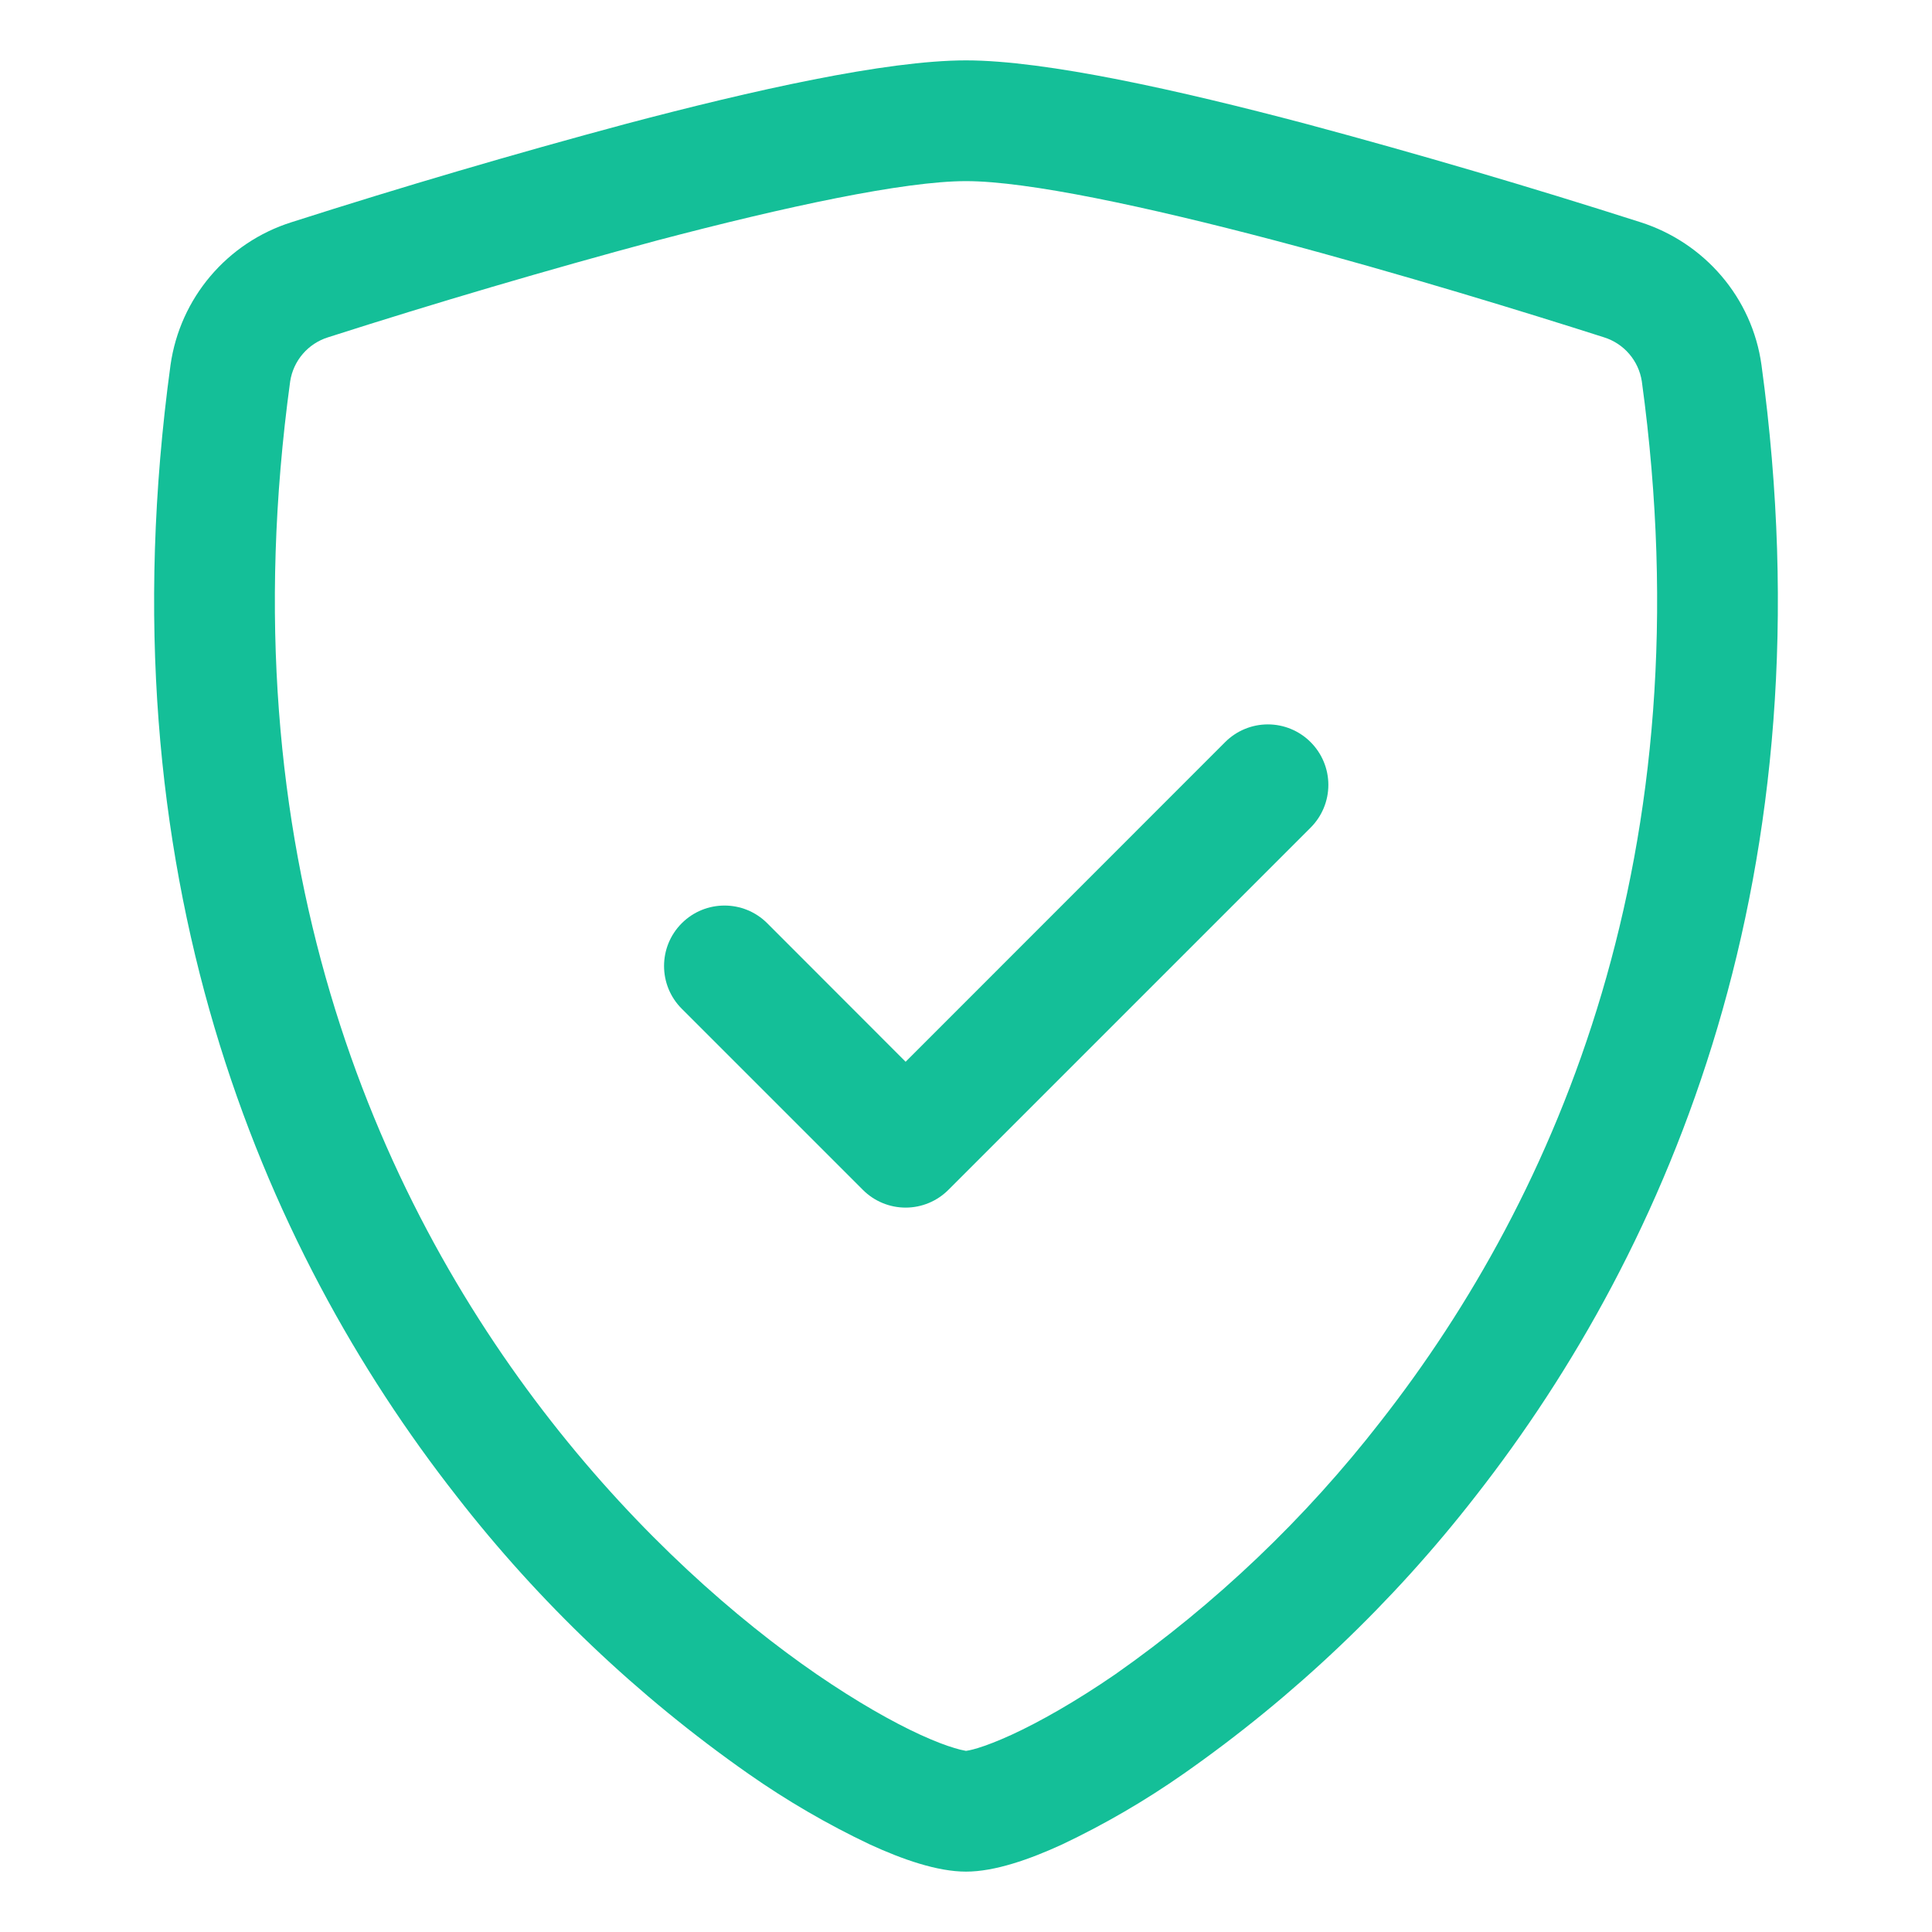
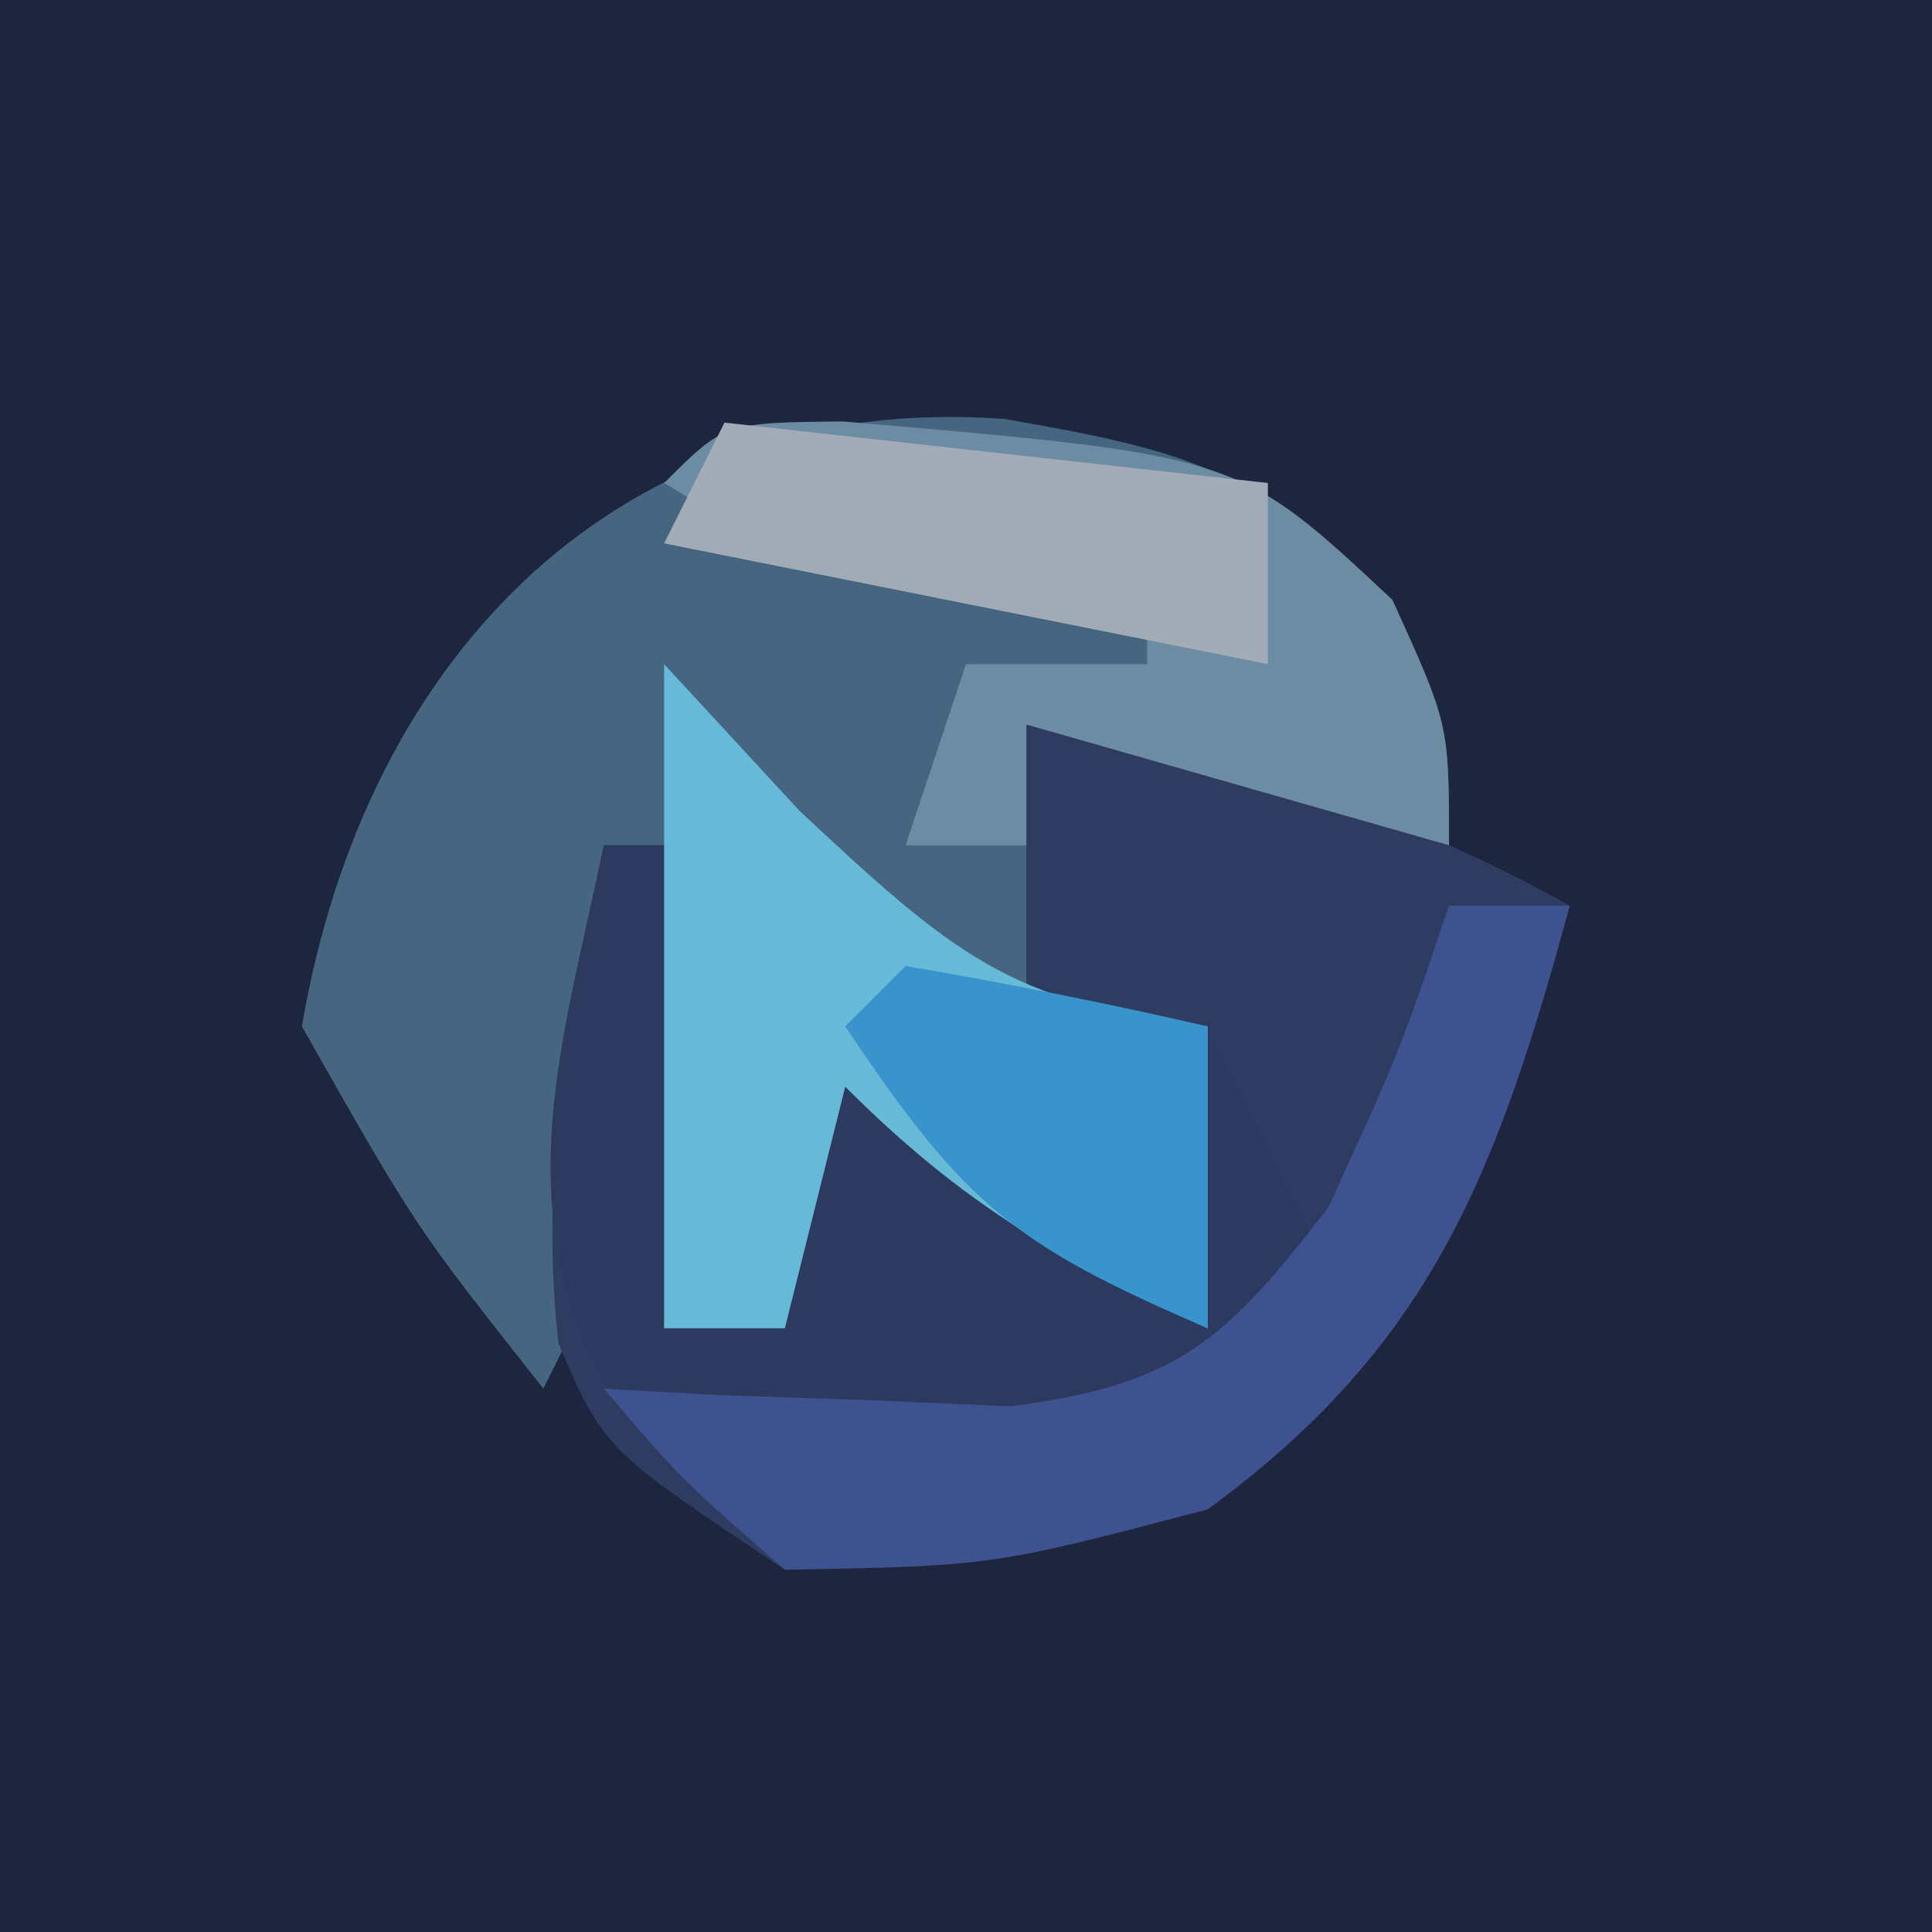
- <svg xmlns="http://www.w3.org/2000/svg" version="1.1" width="1em" height="1em">
-   <svg width="1em" height="1em" viewBox="0 0 16 16" class="bi bi-shield-check" fill="#14bf98">
-     <path fill-rule="evenodd" d="M5.443 1.991a60.17 60.17 0 0 0-2.725.802.454.454 0 0 0-.315.366C1.87 7.056 3.1 9.9 4.567 11.773c.736.94 1.533 1.636 2.197 2.093.333.228.626.394.857.5.116.053.21.089.282.11A.73.73 0 0 0 8 14.5c.007-.001.038-.005.097-.023.072-.022.166-.058.282-.111.23-.106.525-.272.857-.5a10.197 10.197 0 0 0 2.197-2.093C12.9 9.9 14.13 7.056 13.597 3.159a.454.454 0 0 0-.315-.366c-.626-.2-1.682-.526-2.725-.802C9.491 1.71 8.51 1.5 8 1.5c-.51 0-1.49.21-2.557.491zm-.256-.966C6.23.749 7.337.5 8 .5c.662 0 1.77.249 2.813.525a61.09 61.09 0 0 1 2.772.815c.528.168.926.623 1.003 1.184.573 4.197-.756 7.307-2.367 9.365a11.191 11.191 0 0 1-2.418 2.3 6.942 6.942 0 0 1-1.007.586c-.27.124-.558.225-.796.225s-.526-.101-.796-.225a6.908 6.908 0 0 1-1.007-.586 11.192 11.192 0 0 1-2.417-2.3C2.167 10.331.839 7.221 1.412 3.024A1.454 1.454 0 0 1 2.415 1.84a61.11 61.11 0 0 1 2.772-.815z" />
-     <path fill-rule="evenodd" d="M10.854 6.146a.5.5 0 0 1 0 .708l-3 3a.5.5 0 0 1-.708 0l-1.5-1.5a.5.5 0 1 1 .708-.708L7.5 8.793l2.646-2.647a.5.5 0 0 1 .708 0z" />
-   </svg>
-   <style>@media (prefers-color-scheme: light) { :root { filter: none; } }
- @media (prefers-color-scheme: dark) { :root { filter: contrast(0.833) brightness(1.7); } }
- </style>
+ <svg xmlns="http://www.w3.org/2000/svg" version="1.1" width="32" height="32">
+   <path d="M0 0 C10.56 0 21.12 0 32 0 C32 10.56 32 21.12 32 32 C21.44 32 10.88 32 0 32 C0 21.44 0 10.88 0 0 Z " fill="#1D253F" transform="translate(0,0)" />
+   <path d="M0 0 C3.062 0.53 4.128 0.831 6.438 3 C7.375 5.062 7.375 5.062 7.375 7.062 C5.065 6.402 2.755 5.742 0.375 5.062 C0.375 7.043 0.375 9.023 0.375 11.062 C1.365 10.732 2.355 10.402 3.375 10.062 C3.375 11.713 3.375 13.363 3.375 15.062 C0.907 13.911 -0.673 13.015 -2.625 11.062 C-2.955 12.383 -3.285 13.703 -3.625 15.062 C-4.285 15.062 -4.945 15.062 -5.625 15.062 C-5.955 14.732 -6.285 14.402 -6.625 14.062 C-6.955 14.723 -7.285 15.383 -7.625 16.062 C-9.75 13.375 -9.75 13.375 -11.625 10.062 C-10.569 3.875 -6.336 -0.443 0 0 Z " fill="#456580" transform="translate(16.625,6.9375)" />
+   <path d="M0 0 C3.344 0.557 6.033 1.352 9 3 C7.804 7.384 6.728 10.28 3 13 C-0.562 13.875 -0.562 13.875 -4 14 C-7 12 -7 12 -7.75 10.25 C-8.072 7.354 -7.581 4.842 -7 2 C-6.67 2 -6.34 2 -6 2 C-6 4.64 -6 7.28 -6 10 C-5.34 10 -4.68 10 -4 10 C-4 8.35 -4 6.7 -4 5 C-1.69 6.65 0.62 8.3 3 10 C2.67 8.68 2.34 7.36 2 6 C1.34 6 0.68 6 0 6 C0 4.02 0 2.04 0 0 Z " fill="#2D3C60" transform="translate(17,12)" />
+   <path d="M0 0 C0.33 0 0.66 0 1 0 C1 2.64 1 5.28 1 8 C1.66 8 2.32 8 3 8 C3 6.35 3 4.7 3 3 C5.31 4.65 7.62 6.3 10 8 C10 6.35 10 4.7 10 3 C10.66 4.32 11.32 5.64 12 7 C10.938 8.5 10.938 8.5 9 10 C5.561 10.368 3.099 10.584 0 8.938 C-1.585 5.867 -0.68 3.278 0 0 Z " fill="#2C3A60" transform="translate(10,14)" />
+   <path d="M0 0 C0.743 0.804 1.485 1.609 2.25 2.438 C4.753 4.77 5.718 5.635 9 6 C9 7.65 9 9.3 9 11 C6.532 9.848 4.952 8.952 3 7 C2.67 8.32 2.34 9.64 2 11 C1.34 11 0.68 11 0 11 C0 7.37 0 3.74 0 0 Z " fill="#66BAD7" transform="translate(11,11)" />
+   <path d="M0 0 C6.552 0.562 6.552 0.562 9.102 2.957 C10.039 5.02 10.039 5.02 10.039 7.02 C7.729 6.36 5.419 5.7 3.039 5.02 C3.039 5.68 3.039 6.34 3.039 7.02 C2.379 7.02 1.719 7.02 1.039 7.02 C1.369 6.03 1.699 5.04 2.039 4.02 C3.029 4.02 4.019 4.02 5.039 4.02 C5.039 3.36 5.039 2.7 5.039 2.02 C4.173 2.329 4.173 2.329 3.289 2.645 C0.519 3.106 -0.607 2.449 -2.961 1.02 C-1.961 0.02 -1.961 0.02 0 0 Z " fill="#6B8CA2" transform="translate(13.96094,6.980469)" />
+   <path d="M0 0 C0.66 0 1.32 0 2 0 C0.804 4.384 -0.272 7.28 -4 10 C-7.562 10.938 -7.562 10.938 -11 11 C-12.715 9.504 -12.715 9.504 -14 8 C-13.385 8.035 -12.77 8.07 -12.137 8.105 C-10.924 8.146 -10.924 8.146 -9.688 8.188 C-8.887 8.222 -8.086 8.257 -7.262 8.293 C-4.47 7.931 -3.699 7.196 -2 5 C-0.81 2.401 -0.81 2.401 0 0 Z " fill="#3E528F" transform="translate(24,15)" />
+   <path d="M0 0 C2.97 0.33 5.94 0.66 9 1 C9 1.99 9 2.98 9 4 C4 3 4 3 -1 2 C-0.67 1.34 -0.34 0.68 0 0 Z " fill="#A3ACB6" transform="translate(12,7)" />
+   <path d="M0 0 C1.675 0.286 3.344 0.618 5 1 C5 2.65 5 4.3 5 6 C1.839 4.63 1.007 4.011 -1 1 C-0.67 0.67 -0.34 0.34 0 0 Z " fill="#3994CB" transform="translate(15,16)" />
</svg>
